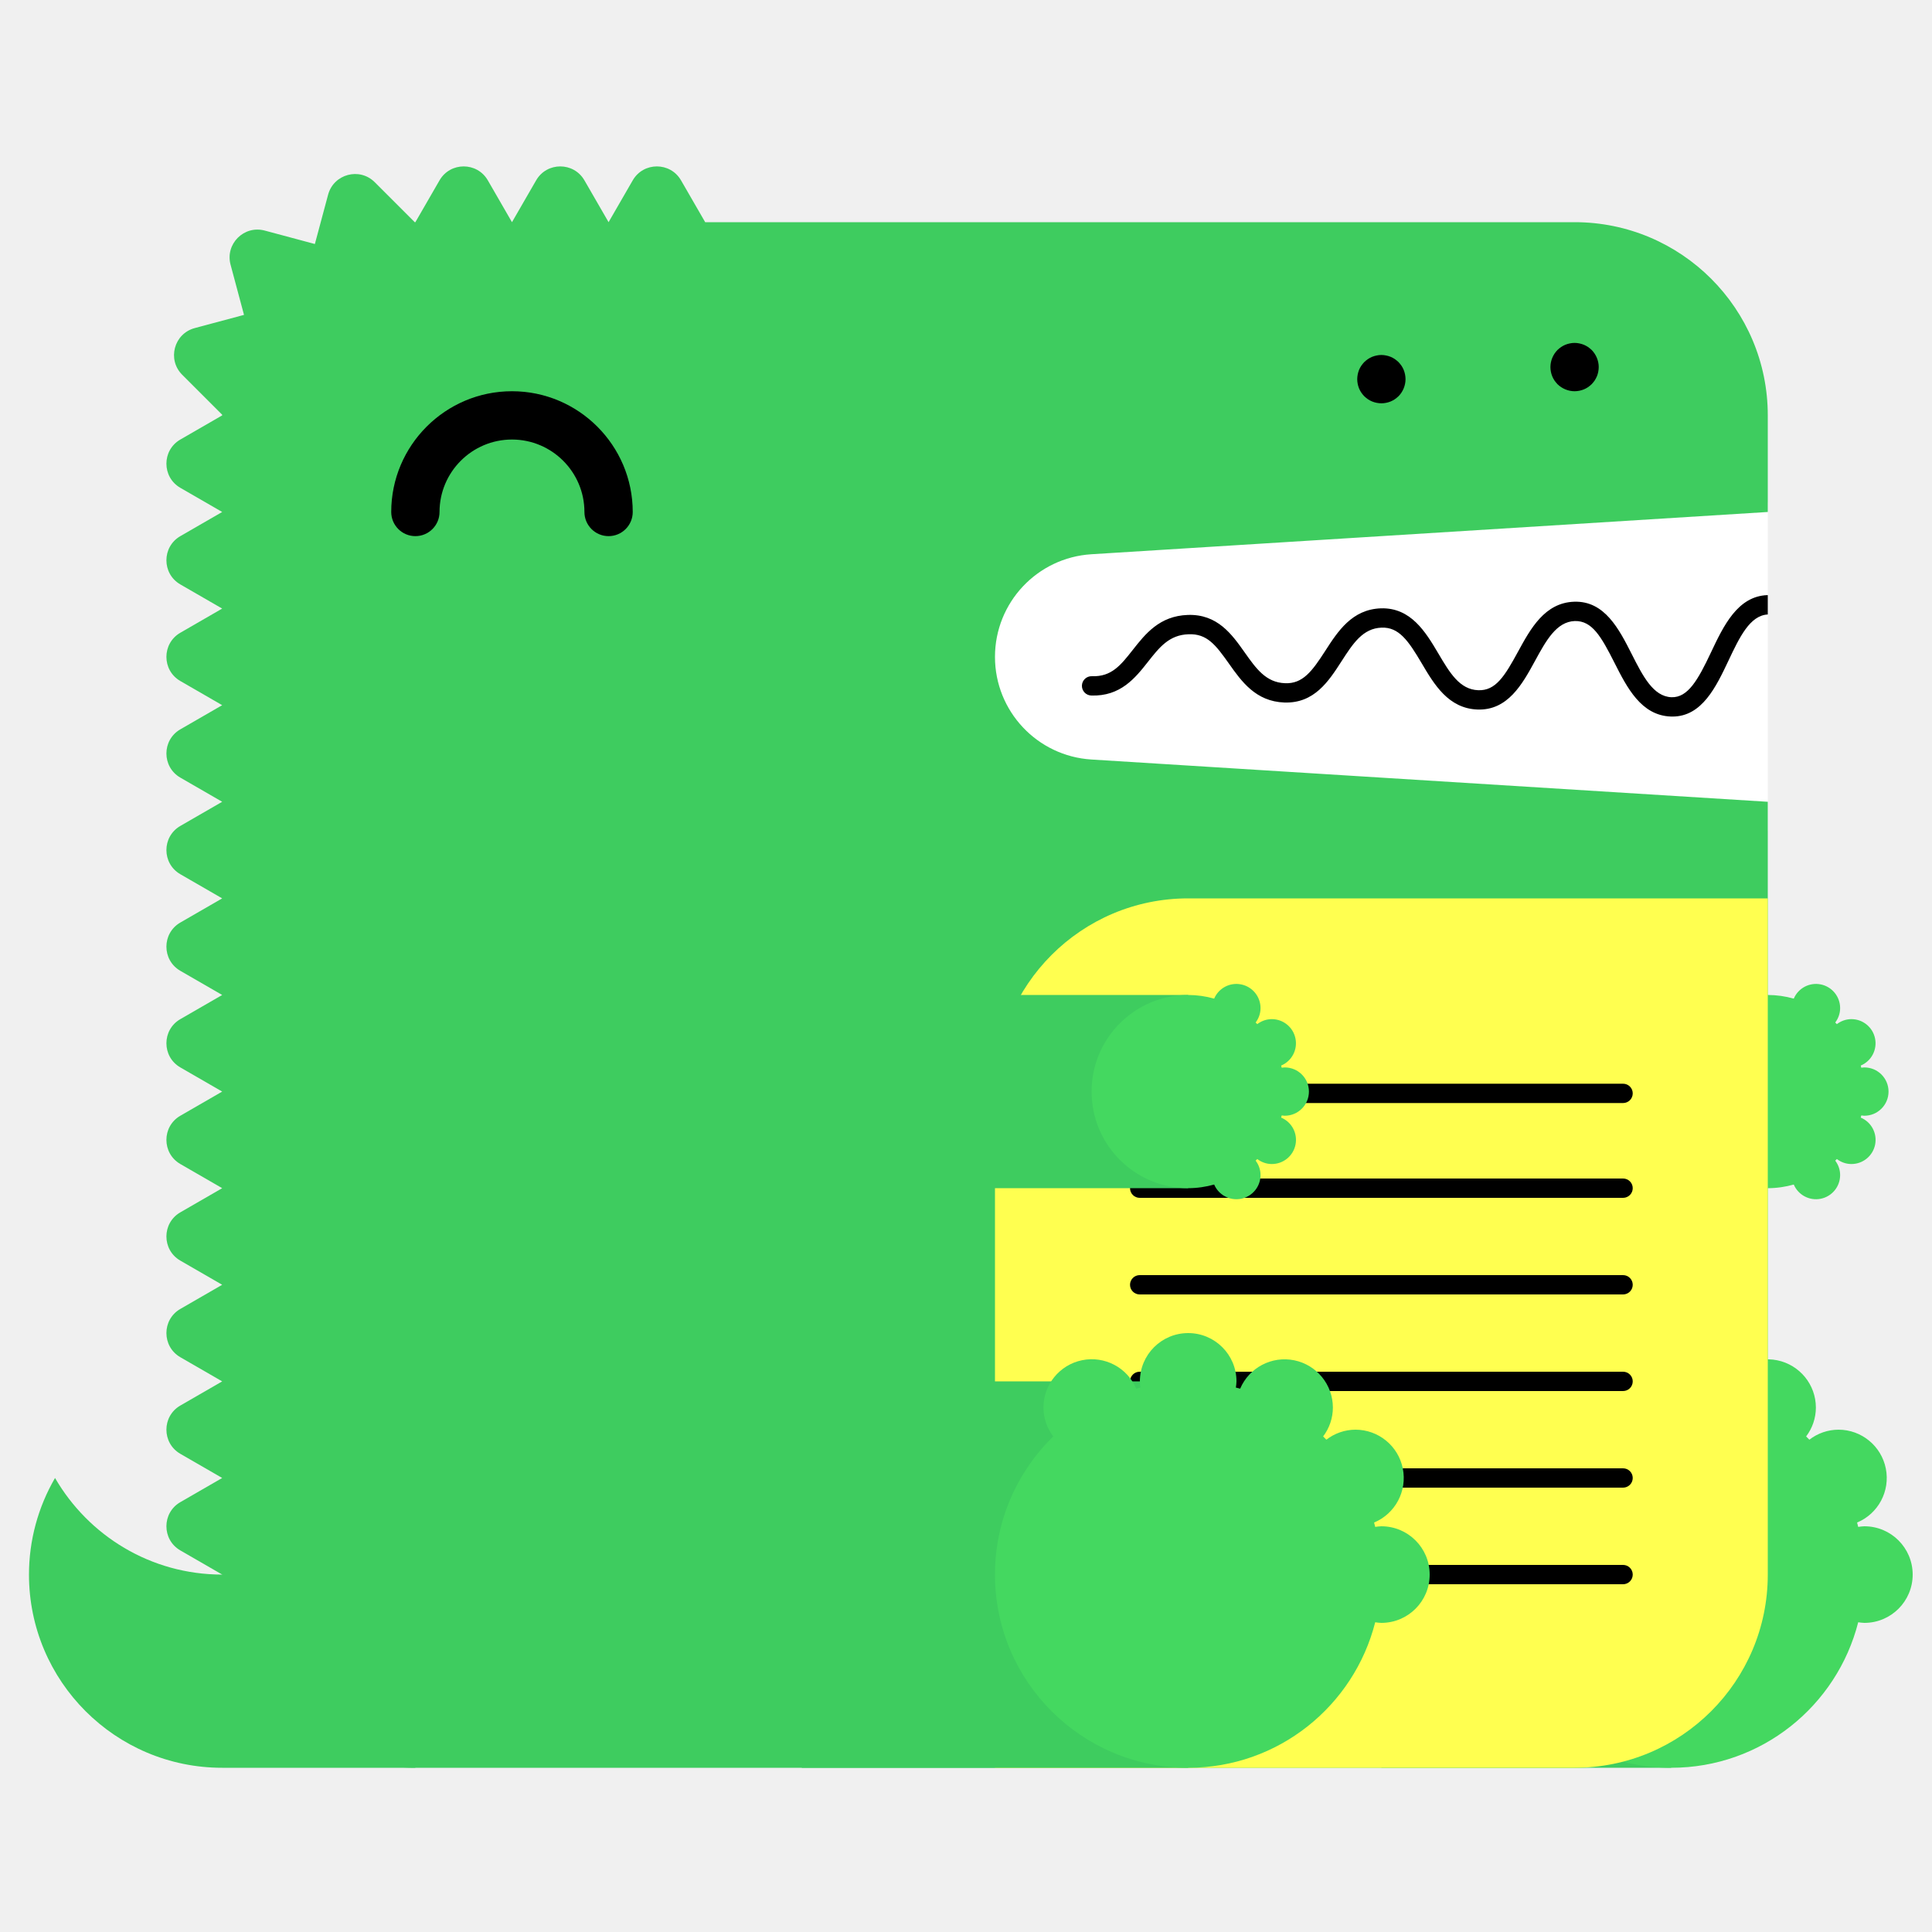
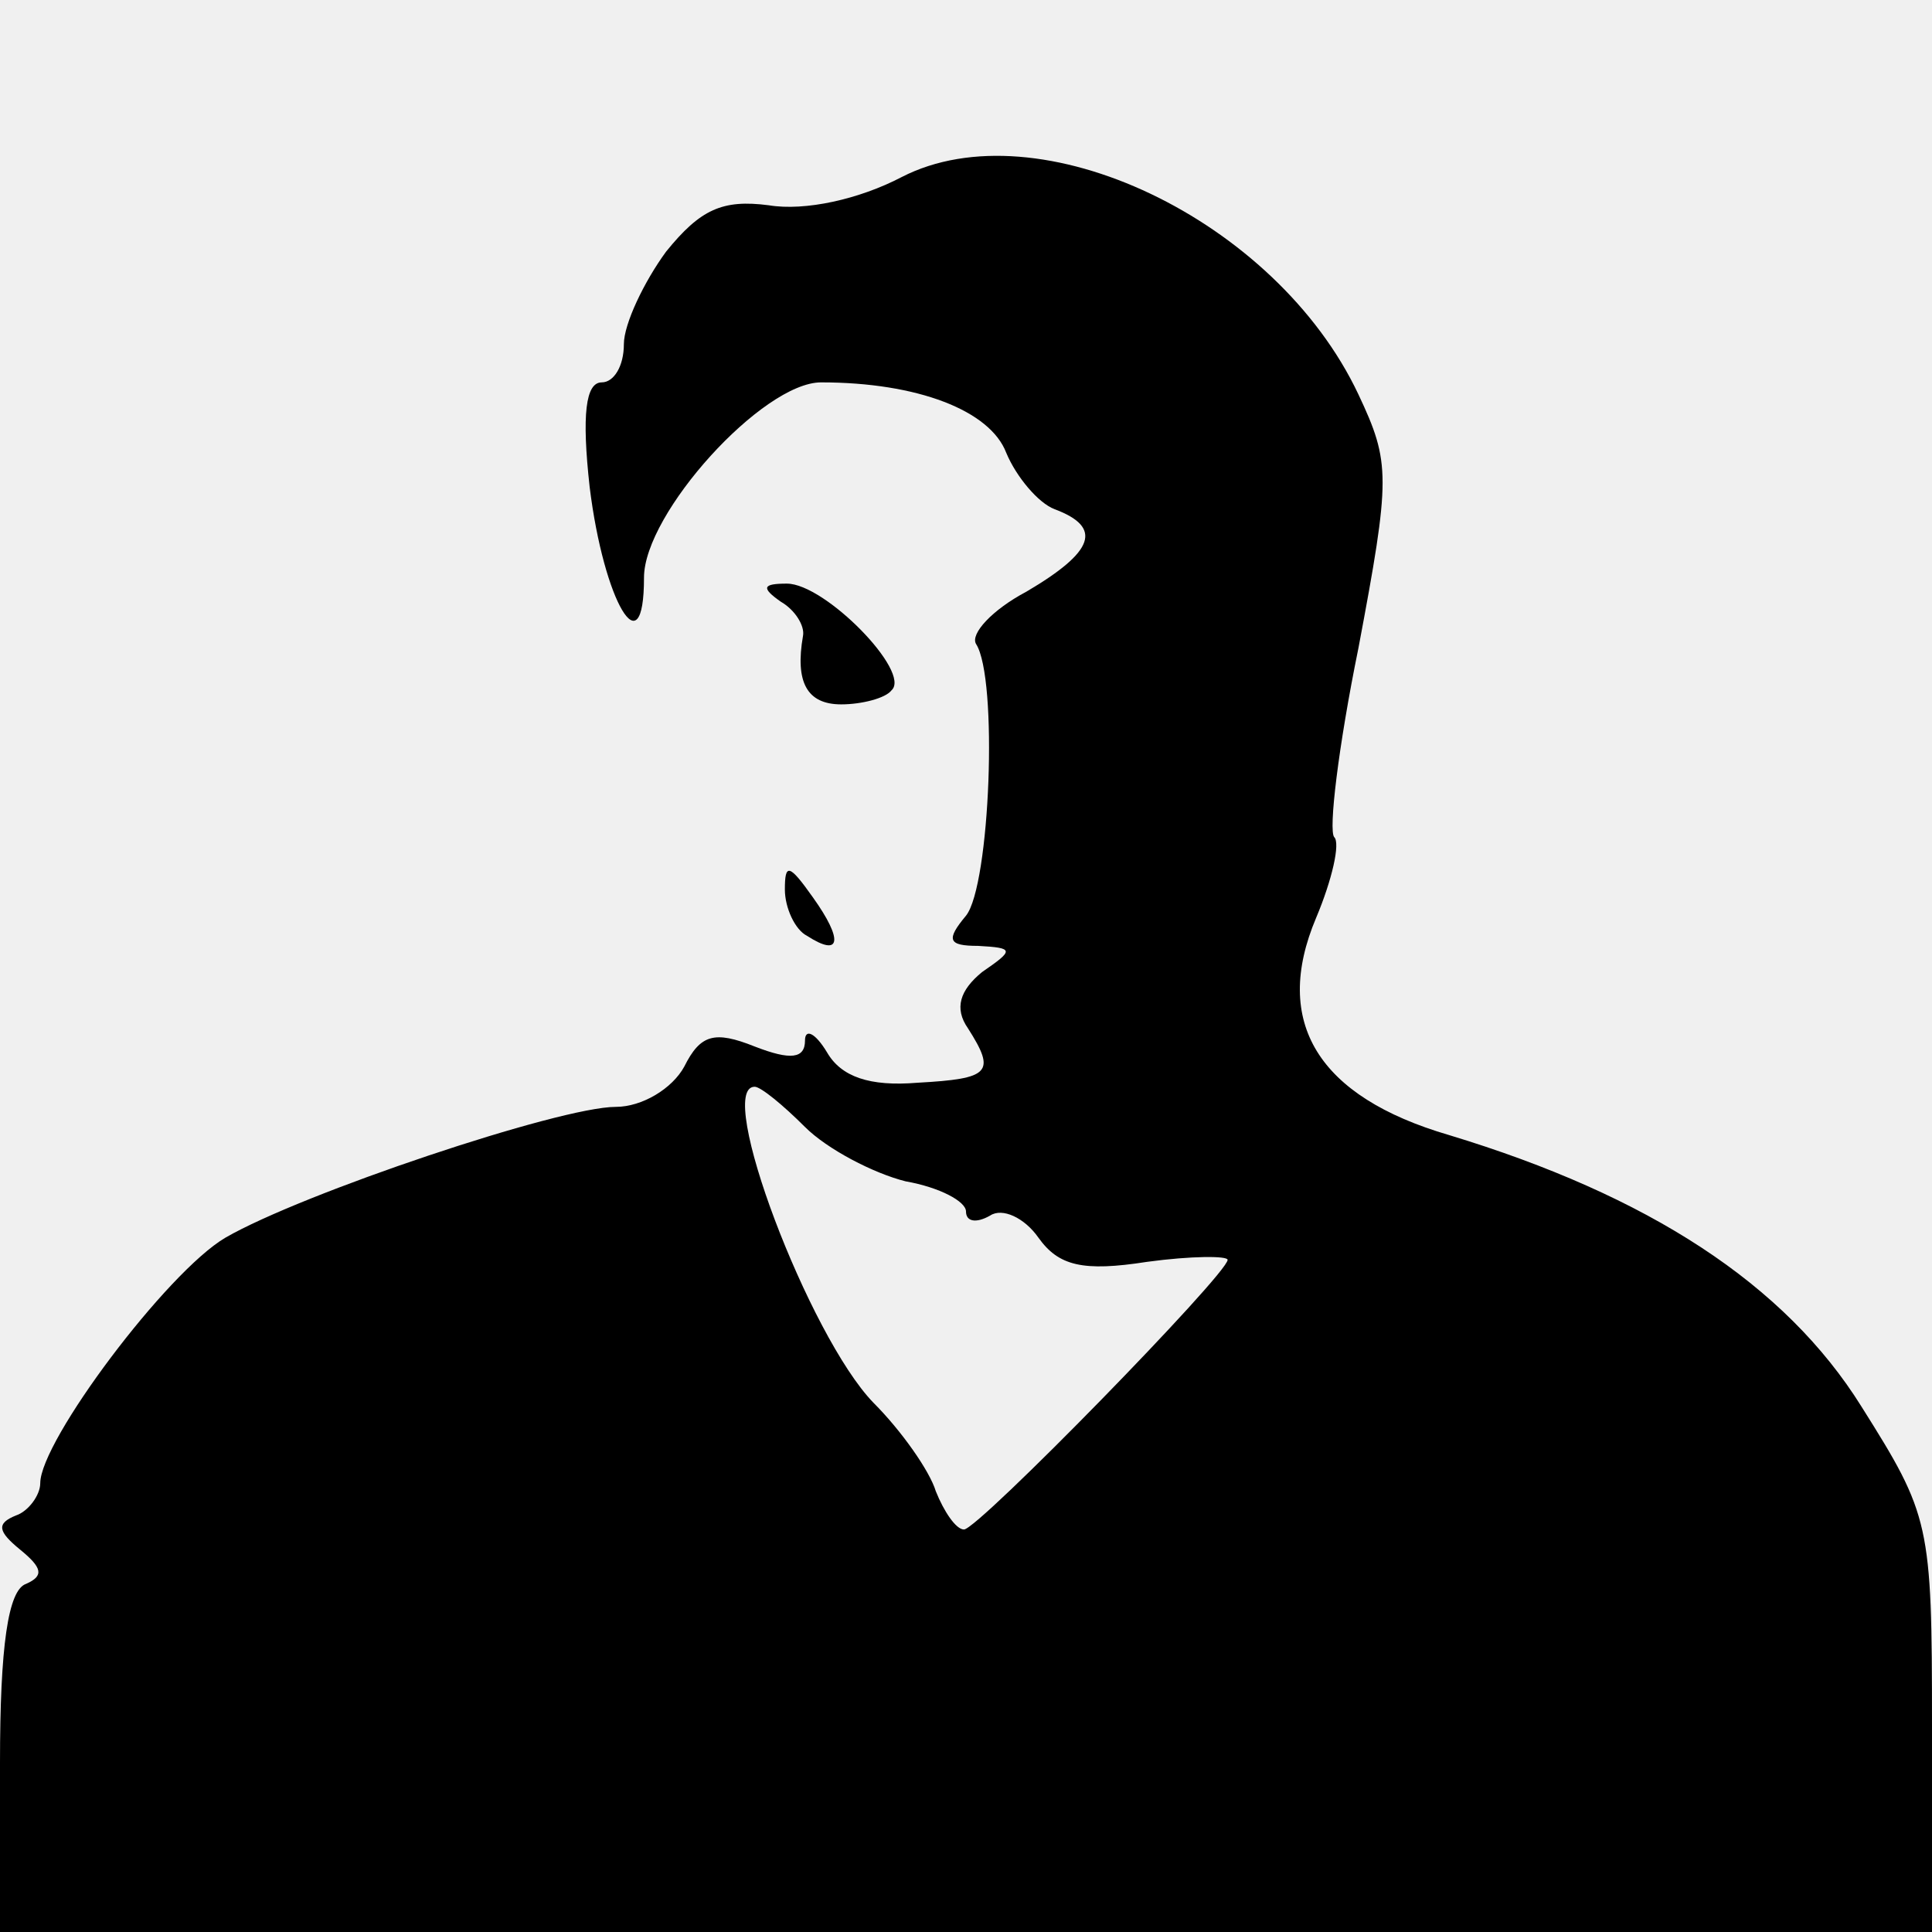
- <svg xmlns="http://www.w3.org/2000/svg" width="200" height="200" viewBox="0 0 200 200">
-   <g fill="none" fill-rule="evenodd">
-     <path fill="#FFF" d="M99 52h84v34H99z" />
-     <path d="M23 163c-7.398 0-13.843-4.027-17.303-10A19.886 19.886 0 0 0 3 163c0 11.046 8.954 20 20 20h20v-20H23z" fill="#3ECC5F" />
-     <path d="M112.98 57.376L183 53V43c0-11.046-8.954-20-20-20H73l-2.5-4.33c-1.112-1.925-3.889-1.925-5 0L63 23l-2.5-4.33c-1.111-1.925-3.889-1.925-5 0L53 23l-2.5-4.33c-1.111-1.925-3.889-1.925-5 0L43 23c-.022 0-.042.003-.065.003l-4.142-4.141c-1.57-1.571-4.252-.853-4.828 1.294l-1.369 5.104-5.192-1.392c-2.148-.575-4.111 1.389-3.535 3.536l1.39 5.193-5.102 1.367c-2.148.576-2.867 3.259-1.296 4.83l4.142 4.142c0 .021-.003.042-.003.064l-4.33 2.5c-1.925 1.111-1.925 3.889 0 5L23 53l-4.33 2.5c-1.925 1.111-1.925 3.889 0 5L23 63l-4.33 2.5c-1.925 1.111-1.925 3.889 0 5L23 73l-4.33 2.5c-1.925 1.111-1.925 3.889 0 5L23 83l-4.33 2.5c-1.925 1.111-1.925 3.889 0 5L23 93l-4.33 2.5c-1.925 1.111-1.925 3.889 0 5L23 103l-4.33 2.5c-1.925 1.111-1.925 3.889 0 5L23 113l-4.33 2.5c-1.925 1.111-1.925 3.889 0 5L23 123l-4.33 2.5c-1.925 1.111-1.925 3.889 0 5L23 133l-4.33 2.5c-1.925 1.111-1.925 3.889 0 5L23 143l-4.33 2.5c-1.925 1.111-1.925 3.889 0 5L23 153l-4.33 2.5c-1.925 1.111-1.925 3.889 0 5L23 163c0 11.046 8.954 20 20 20h120c11.046 0 20-8.954 20-20V83l-70.02-4.376A10.645 10.645 0 0 1 103 68c0-5.621 4.37-10.273 9.98-10.624" fill="#3ECC5F" />
-     <path fill="#3ECC5F" d="M143 183h30v-40h-30z" />
-     <path d="M193 158c-.219 0-.428.037-.639.064-.038-.15-.074-.301-.116-.451A5 5 0 0 0 190.32 148a4.96 4.96 0 0 0-3.016 1.036 26.531 26.531 0 0 0-.335-.336 4.955 4.955 0 0 0 1.011-2.987 5 5 0 0 0-9.599-1.959c-.148-.042-.297-.077-.445-.115.027-.211.064-.42.064-.639a5 5 0 0 0-5-5 5 5 0 0 0-5 5c0 .219.037.428.064.639-.148.038-.297.073-.445.115a4.998 4.998 0 0 0-9.599 1.959c0 1.125.384 2.151 1.011 2.987-3.717 3.632-6.031 8.693-6.031 14.3 0 11.046 8.954 20 20 20 9.339 0 17.16-6.41 19.361-15.064.211.027.42.064.639.064a5 5 0 0 0 5-5 5 5 0 0 0-5-5" fill="#44D860" />
-     <path fill="#3ECC5F" d="M153 123h30v-20h-30z" />
-     <path d="M193 115.5a2.5 2.5 0 1 0 0-5c-.109 0-.214.019-.319.032-.02-.075-.037-.15-.058-.225a2.501 2.501 0 0 0-.963-4.807c-.569 0-1.088.197-1.508.518a6.653 6.653 0 0 0-.168-.168c.314-.417.506-.931.506-1.494a2.5 2.5 0 0 0-4.8-.979A9.987 9.987 0 0 0 183 103c-5.522 0-10 4.478-10 10s4.478 10 10 10c.934 0 1.833-.138 2.69-.377a2.5 2.5 0 0 0 4.8-.979c0-.563-.192-1.077-.506-1.494.057-.055.113-.111.168-.168.42.321.939.518 1.508.518a2.5 2.5 0 0 0 .963-4.807c.021-.074.038-.15.058-.225.105.013.21.032.319.032" fill="#44D860" />
-     <path d="M63 55.5a2.5 2.5 0 0 1-2.5-2.5c0-4.136-3.364-7.5-7.5-7.5s-7.5 3.364-7.5 7.5a2.5 2.5 0 1 1-5 0c0-6.893 5.607-12.5 12.5-12.5S65.5 46.107 65.5 53a2.5 2.5 0 0 1-2.5 2.5" fill="#000" />
-     <path d="M103 183h60c11.046 0 20-8.954 20-20V93h-60c-11.046 0-20 8.954-20 20v70z" fill="#FFFF50" />
-     <path d="M168.02 124h-50.04a1 1 0 1 1 0-2h50.04a1 1 0 1 1 0 2m0 20h-50.04a1 1 0 1 1 0-2h50.04a1 1 0 1 1 0 2m0 20h-50.04a1 1 0 1 1 0-2h50.04a1 1 0 1 1 0 2m0-49.814h-50.04a1 1 0 1 1 0-2h50.04a1 1 0 1 1 0 2m0 19.814h-50.04a1 1 0 1 1 0-2h50.04a1 1 0 1 1 0 2m0 20h-50.04a1 1 0 1 1 0-2h50.04a1 1 0 1 1 0 2M183 61.611c-.012 0-.022-.006-.034-.005-3.09.105-4.552 3.196-5.842 5.923-1.346 2.85-2.387 4.703-4.093 4.647-1.889-.068-2.969-2.202-4.113-4.46-1.314-2.594-2.814-5.536-5.963-5.426-3.046.104-4.513 2.794-5.807 5.167-1.377 2.528-2.314 4.065-4.121 3.994-1.927-.07-2.951-1.805-4.136-3.813-1.321-2.236-2.848-4.75-5.936-4.664-2.994.103-4.465 2.385-5.763 4.4-1.373 2.13-2.335 3.428-4.165 3.351-1.973-.07-2.992-1.51-4.171-3.177-1.324-1.873-2.816-3.993-5.895-3.89-2.928.1-4.399 1.97-5.696 3.618-1.232 1.564-2.194 2.802-4.229 2.724a1 1 0 0 0-.072 2c3.017.101 4.545-1.8 5.872-3.487 1.177-1.496 2.193-2.787 4.193-2.855 1.926-.082 2.829 1.115 4.195 3.045 1.297 1.834 2.769 3.914 5.731 4.021 3.103.104 4.596-2.215 5.918-4.267 1.182-1.834 2.202-3.417 4.15-3.484 1.793-.067 2.769 1.35 4.145 3.681 1.297 2.197 2.766 4.686 5.787 4.796 3.125.108 4.634-2.62 5.949-5.035 1.139-2.088 2.214-4.06 4.119-4.126 1.793-.042 2.728 1.595 4.111 4.33 1.292 2.553 2.757 5.445 5.825 5.556l.169.003c3.064 0 4.518-3.075 5.805-5.794 1.139-2.41 2.217-4.68 4.067-4.773v-2z" fill="#000" />
-     <path fill="#3ECC5F" d="M83 183h40v-40H83z" />
-     <path d="M143 158c-.219 0-.428.037-.639.064-.038-.15-.074-.301-.116-.451A5 5 0 0 0 140.32 148a4.96 4.96 0 0 0-3.016 1.036 26.531 26.531 0 0 0-.335-.336 4.955 4.955 0 0 0 1.011-2.987 5 5 0 0 0-9.599-1.959c-.148-.042-.297-.077-.445-.115.027-.211.064-.42.064-.639a5 5 0 0 0-5-5 5 5 0 0 0-5 5c0 .219.037.428.064.639-.148.038-.297.073-.445.115a4.998 4.998 0 0 0-9.599 1.959c0 1.125.384 2.151 1.011 2.987-3.717 3.632-6.031 8.693-6.031 14.3 0 11.046 8.954 20 20 20 9.339 0 17.16-6.41 19.361-15.064.211.027.42.064.639.064a5 5 0 0 0 5-5 5 5 0 0 0-5-5" fill="#44D860" />
-     <path fill="#3ECC5F" d="M83 123h40v-20H83z" />
-     <path d="M133 115.5a2.5 2.5 0 1 0 0-5c-.109 0-.214.019-.319.032-.02-.075-.037-.15-.058-.225a2.501 2.501 0 0 0-.963-4.807c-.569 0-1.088.197-1.508.518a6.653 6.653 0 0 0-.168-.168c.314-.417.506-.931.506-1.494a2.5 2.5 0 0 0-4.8-.979A9.987 9.987 0 0 0 123 103c-5.522 0-10 4.478-10 10s4.478 10 10 10c.934 0 1.833-.138 2.69-.377a2.5 2.5 0 0 0 4.8-.979c0-.563-.192-1.077-.506-1.494.057-.055.113-.111.168-.168.42.321.939.518 1.508.518a2.5 2.5 0 0 0 .963-4.807c.021-.074.038-.15.058-.225.105.013.21.032.319.032" fill="#44D860" />
-     <path d="M143 41.75c-.16 0-.33-.02-.49-.05a2.52 2.52 0 0 1-.47-.14c-.15-.06-.29-.14-.431-.23-.13-.09-.259-.2-.38-.31-.109-.12-.219-.24-.309-.38s-.17-.28-.231-.43a2.619 2.619 0 0 1-.189-.96c0-.16.02-.33.05-.49.03-.16.08-.31.139-.47.061-.15.141-.29.231-.43.09-.13.2-.26.309-.38.121-.11.25-.22.38-.31.141-.09.281-.17.431-.23.149-.06.31-.11.47-.14.32-.07.65-.07.98 0 .159.03.32.08.47.14.149.06.29.14.43.23.13.09.259.2.38.31.11.12.22.25.31.38.09.14.17.28.23.43.06.16.11.31.14.47.029.16.05.33.05.49 0 .66-.271 1.31-.73 1.77-.121.11-.25.22-.38.31-.14.09-.281.17-.43.23a2.565 2.565 0 0 1-.96.19m20-1.25c-.66 0-1.3-.27-1.771-.73a3.802 3.802 0 0 1-.309-.38c-.09-.14-.17-.28-.231-.43a2.619 2.619 0 0 1-.189-.96c0-.66.27-1.3.729-1.77.121-.11.25-.22.38-.31.141-.09.281-.17.431-.23.149-.06.31-.11.47-.14.32-.07.66-.07.98 0 .159.03.32.08.47.14.149.06.29.14.43.23.13.09.259.2.38.31.459.47.73 1.11.73 1.77 0 .16-.021.33-.05.49-.03.16-.08.32-.14.47-.07.15-.14.29-.23.43-.09.13-.2.26-.31.38-.121.11-.25.22-.38.31-.14.09-.281.17-.43.23a2.565 2.565 0 0 1-.96.19" fill="#000" />
+ <svg xmlns="http://www.w3.org/2000/svg" version="1.0" width="96pt" height="96pt" viewBox="0 0 96 96" preserveAspectRatio="xMidYMid meet">
+   <g transform="translate(0,96) scale(0.1,-0.1)" fill="#000000" stroke="none">
+     <path d="M448 872 c-21 -11 -48 -17 -66 -14 -23 3 -34 -2 -51 -23 -11 -15 -21 -36 -21 -46 0 -11 -5 -19 -11 -19 -8 0 -10 -16 -6 -52 7 -57 27 -91 27 -45 0 32 59 97 88 97 48 0 84 -14 92 -35 5 -12 16 -25 24 -28 24 -9 20 -21 -14 -41 -17 -9 -28 -21 -25 -26 11 -17 7 -120 -5 -135 -10 -12 -9 -15 6 -15 18 -1 18 -2 2 -13 -11 -9 -14 -18 -7 -28 14 -22 11 -25 -25 -27 -24 -2 -38 3 -45 15 -6 10 -11 12 -11 6 0 -9 -7 -10 -25 -3 -20 8 -27 6 -35 -10 -6 -11 -21 -20 -34 -20 -28 0 -156 -43 -194 -65 -29 -17 -92 -101 -92 -122 0 -6 -6 -14 -12 -16 -10 -4 -9 -8 2 -17 11 -9 12 -13 3 -17 -9 -3 -13 -31 -13 -89 l0 -84 480 0 480 0 0 103 c0 100 -1 104 -35 158 -38 61 -106 105 -205 135 -65 19 -88 56 -66 108 8 19 12 37 9 40 -3 3 2 45 12 94 16 85 16 92 0 126 -41 87 -159 143 -227 108z m-48 -472 c11 -11 34 -23 50 -27 17 -3 30 -10 30 -15 0 -5 5 -6 12 -2 6 4 17 -1 24 -11 10 -14 22 -17 54 -12 22 3 40 3 40 1 0 -7 -124 -134 -131 -134 -4 0 -10 9 -14 19 -3 10 -17 30 -31 44 -32 33 -79 157 -59 157 3 0 14 -9 25 -20z" />
+     <path d="M388 661 c7 -4 12 -12 11 -17 -4 -23 2 -34 19 -34 10 0 22 3 25 7 10 9 -33 53 -52 53 -12 0 -13 -2 -3 -9z" />
+     <path d="M390 518 c0 -9 5 -20 11 -23 17 -11 18 -2 3 19 -12 17 -14 17 -14 4z" />
  </g>
</svg>
